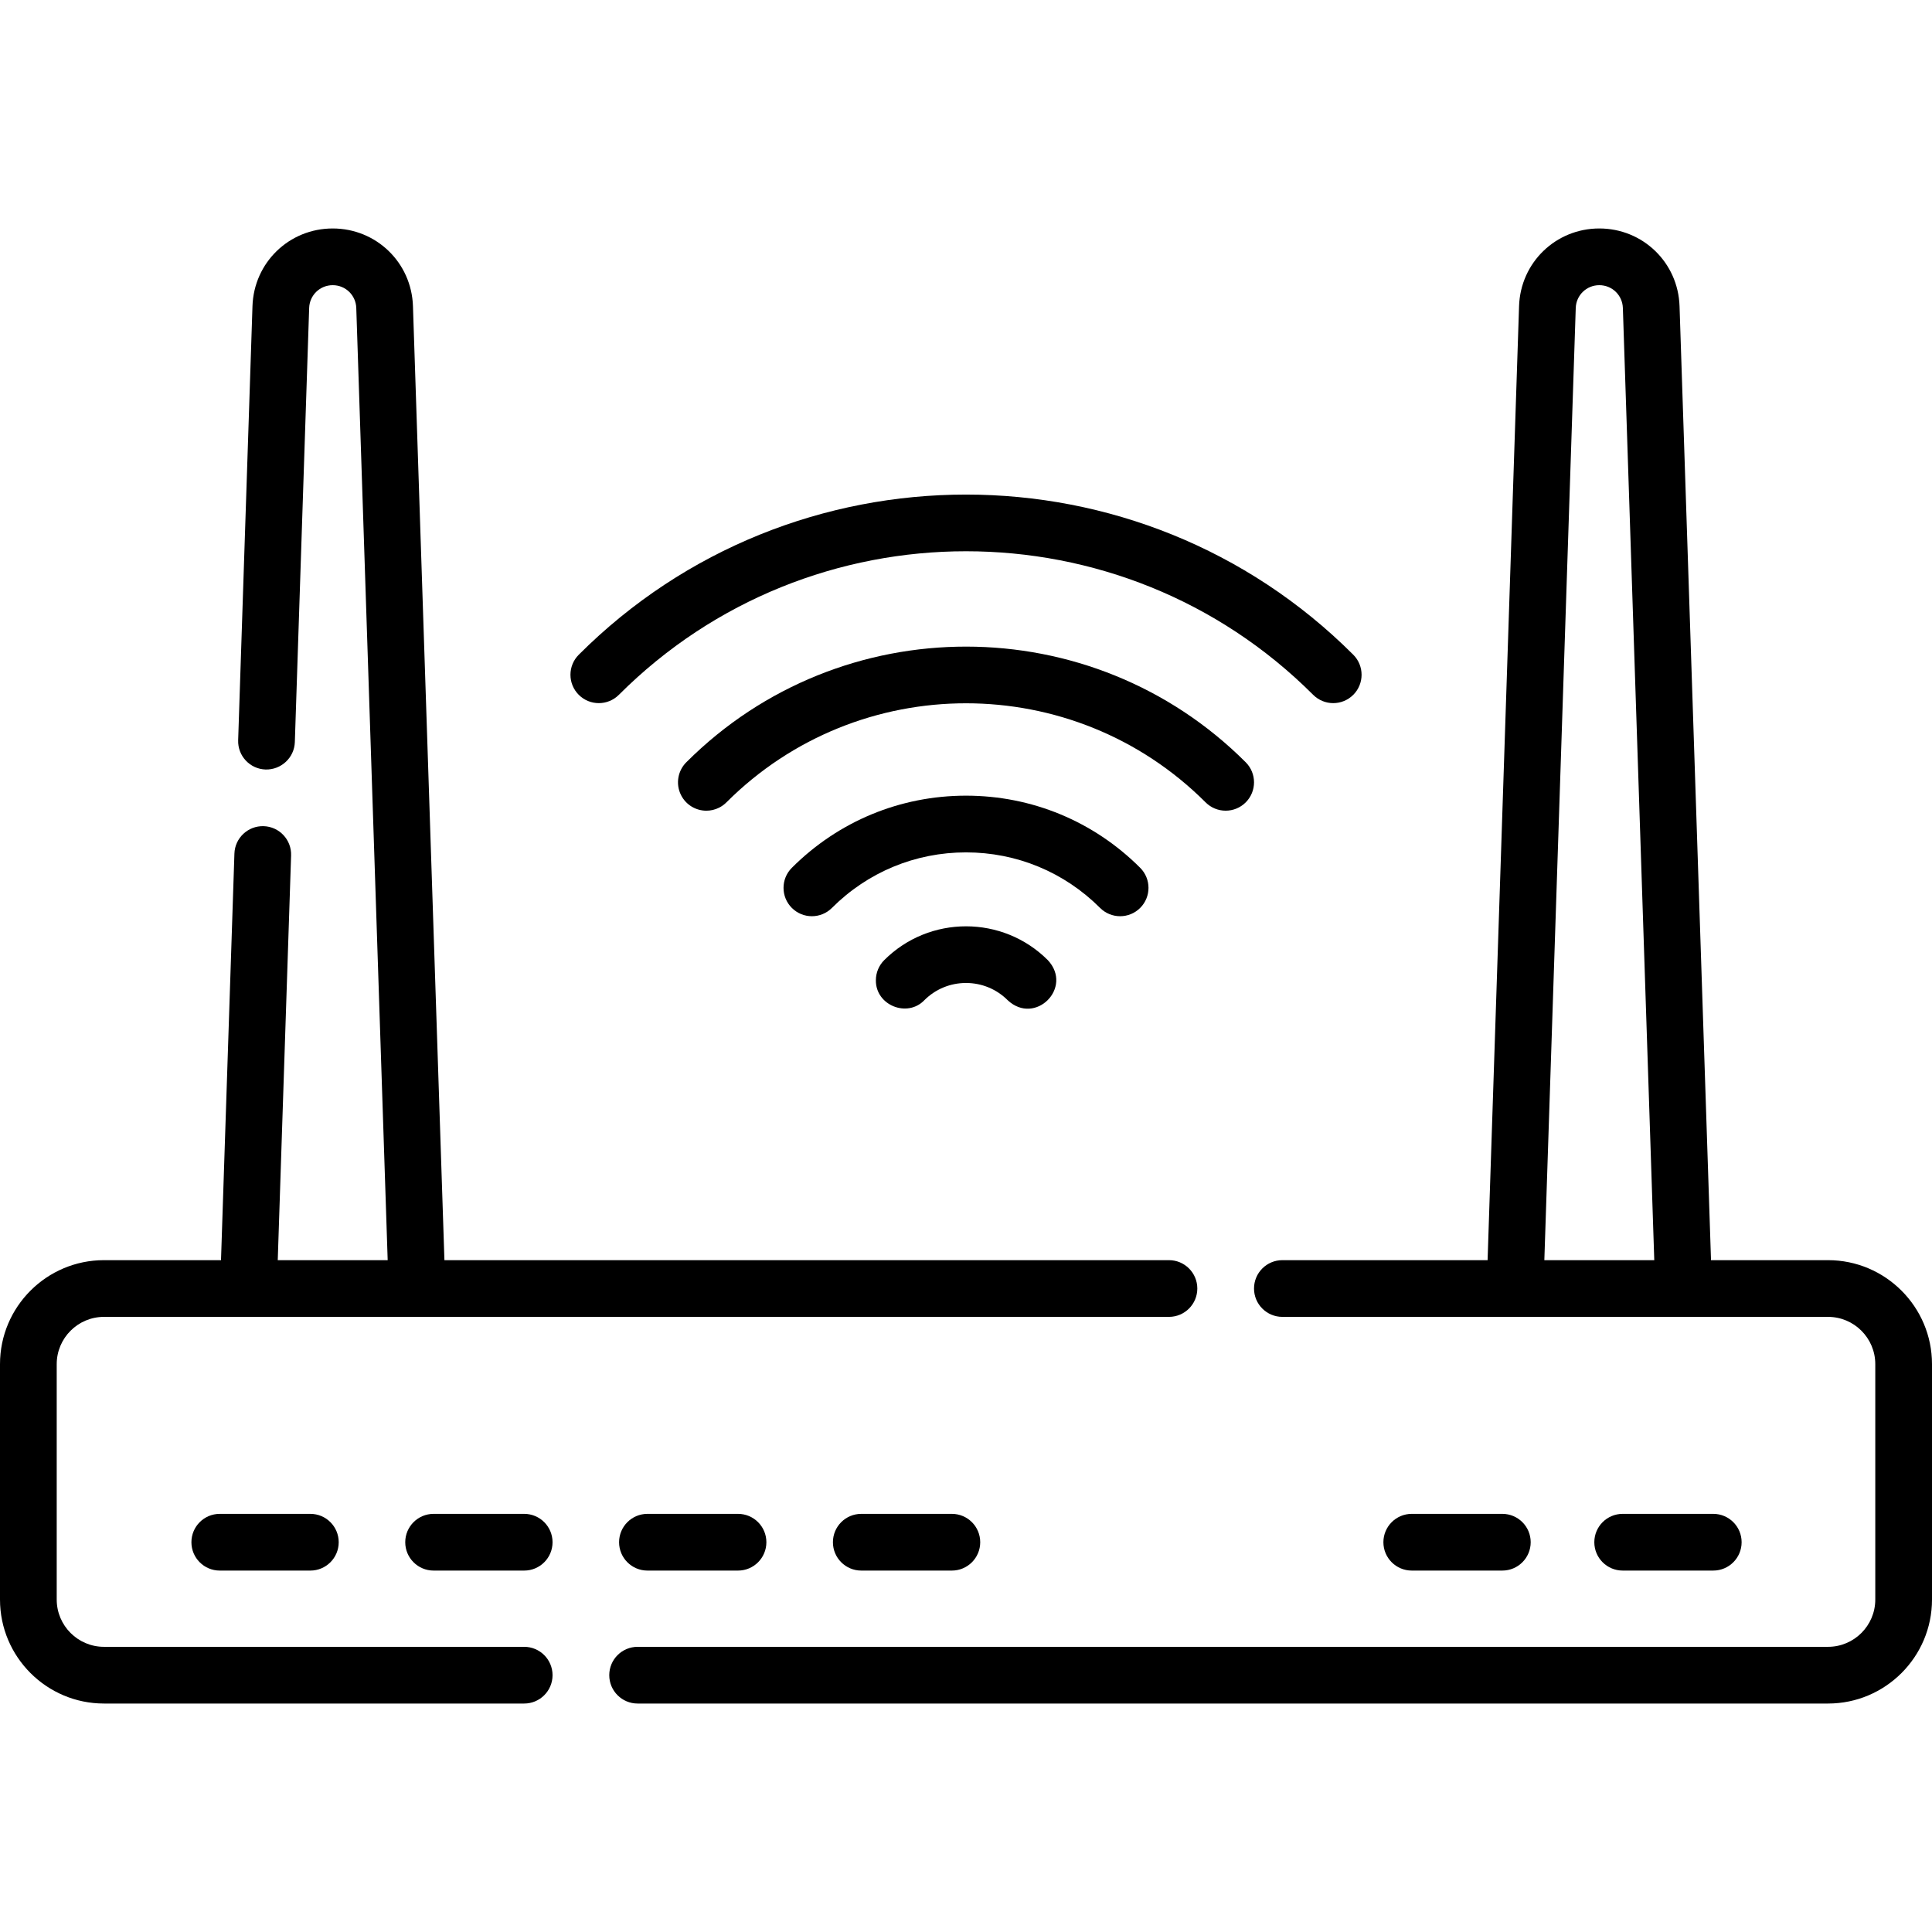
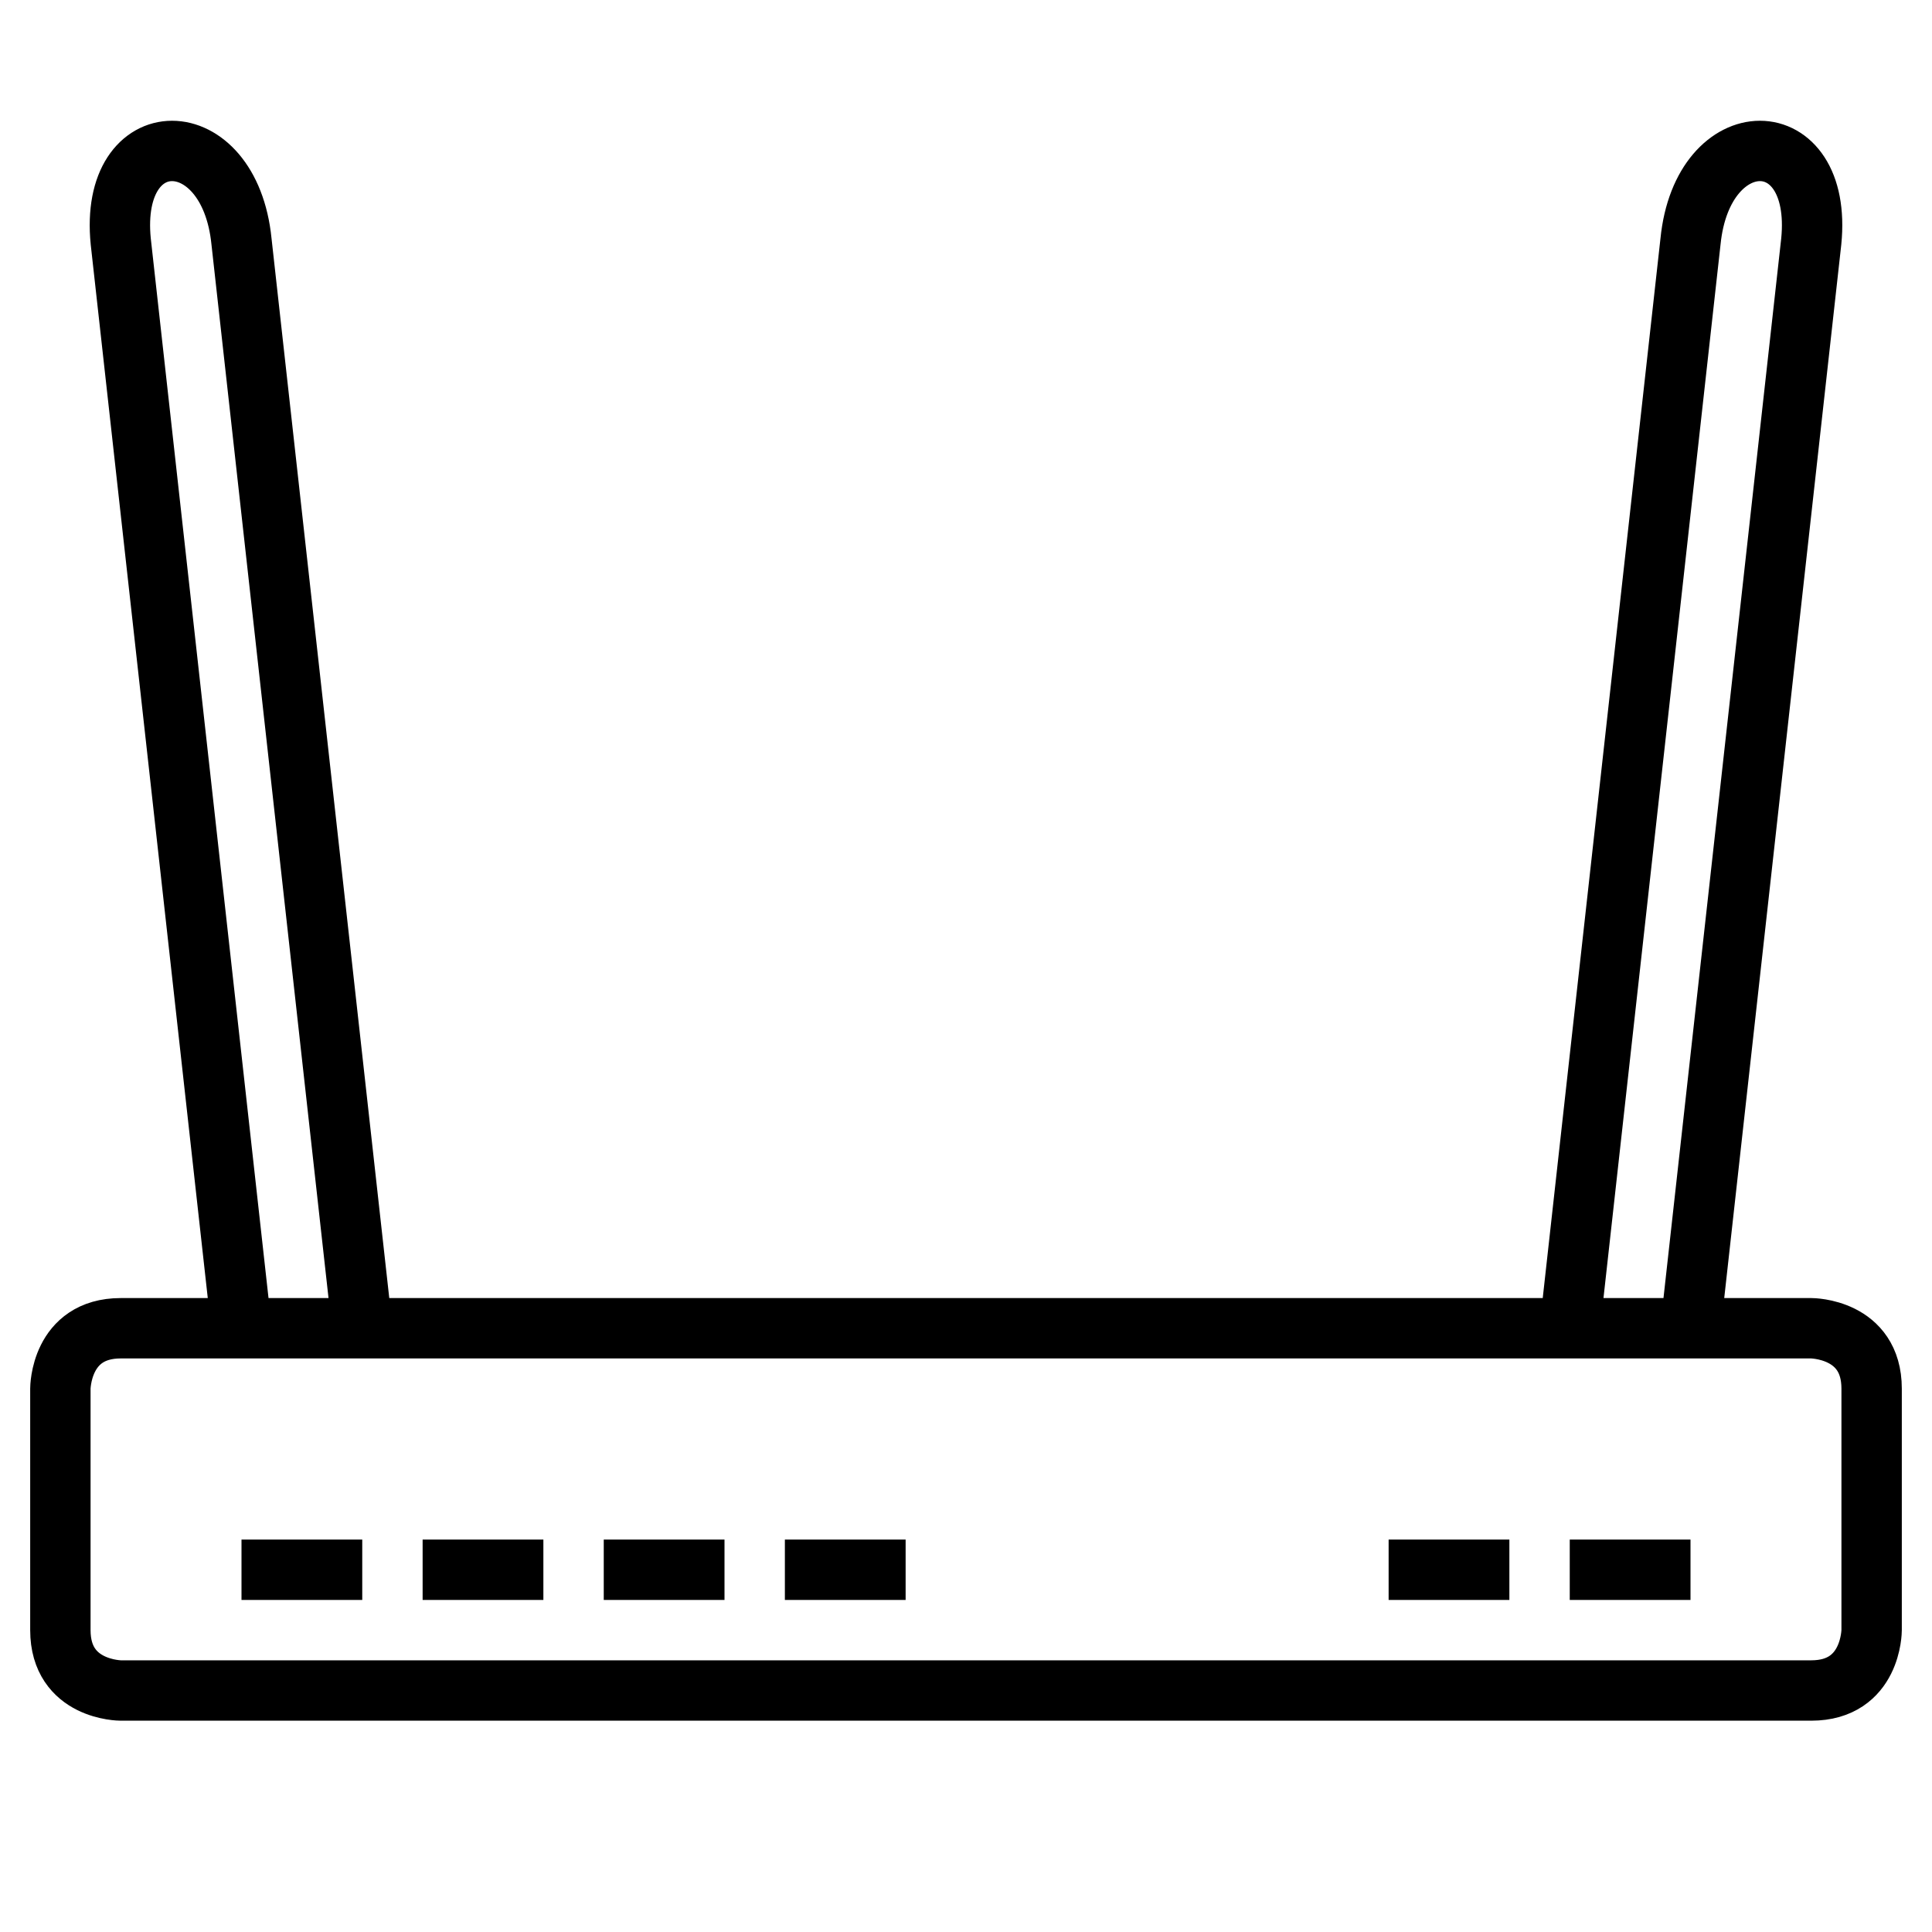
- <svg xmlns="http://www.w3.org/2000/svg" id="Capa_1" enable-background="new 0 0 512 512" height="512" viewBox="0 0 512 512" width="512">
-   <g>
-     <path d="m484.446 333.955h-31.01l-8.34-252.834c-.381-11.538-9.721-20.575-21.264-20.575-11.544 0-20.885 9.038-21.265 20.575l-8.34 252.834h-54.384c-4.151 0-7.515 3.365-7.515 7.515s3.364 7.515 7.515 7.515h144.602c6.906 0 12.524 5.618 12.524 12.524v62.391c0 6.906-5.618 12.525-12.524 12.525h-315.47c-4.151 0-7.515 3.364-7.515 7.515s3.364 7.515 7.515 7.515h315.472c15.193 0 27.554-12.361 27.554-27.554v-62.391c-.001-15.194-12.362-27.555-27.555-27.555zm-66.857-252.339c.112-3.387 2.854-6.041 6.244-6.041 3.389 0 6.131 2.654 6.243 6.041l8.323 252.339h-29.133z" />
-     <path d="m138.916 436.425h-111.362c-6.906 0-12.524-5.618-12.524-12.525v-62.391c0-6.906 5.618-12.524 12.524-12.524h282.232c4.151 0 7.515-3.364 7.515-7.515 0-4.15-3.364-7.515-7.515-7.515h-192.008l-8.34-252.834c-.381-11.538-9.721-20.575-21.264-20.575-11.544 0-20.885 9.038-21.265 20.575l-3.795 115.049c-.137 4.148 3.115 7.621 7.263 7.758 4.126.106 7.621-3.115 7.758-7.263l3.795-115.049c.112-3.387 2.854-6.041 6.244-6.041 3.389 0 6.131 2.654 6.243 6.041l8.323 252.339h-29.133l3.537-107.254c.137-4.148-3.115-7.621-7.263-7.758-4.143-.131-7.622 3.115-7.758 7.263l-3.554 107.749h-31.015c-15.193 0-27.554 12.361-27.554 27.554v62.391c0 15.193 12.361 27.554 27.554 27.554h111.362c4.151 0 7.515-3.365 7.515-7.515s-3.365-7.514-7.515-7.514z" />
-     <path d="m58.241 401.189c-4.151 0-7.515 3.365-7.515 7.515s3.364 7.515 7.515 7.515h24.006c4.151 0 7.515-3.365 7.515-7.515s-3.364-7.515-7.515-7.515z" />
-     <path d="m138.916 401.189h-24.007c-4.151 0-7.515 3.365-7.515 7.515s3.364 7.515 7.515 7.515h24.007c4.151 0 7.515-3.365 7.515-7.515-.001-4.151-3.365-7.515-7.515-7.515z" />
-     <path d="m171.578 401.189c-4.151 0-7.515 3.365-7.515 7.515s3.364 7.515 7.515 7.515h24.006c4.151 0 7.515-3.365 7.515-7.515s-3.364-7.515-7.515-7.515z" />
-     <path d="m228.248 401.189c-4.151 0-7.515 3.365-7.515 7.515s3.364 7.515 7.515 7.515h24.006c4.151 0 7.515-3.365 7.515-7.515s-3.364-7.515-7.515-7.515z" />
-     <path d="m398.135 416.218c4.151 0 7.515-3.365 7.515-7.515s-3.364-7.515-7.515-7.515h-24.006c-4.151 0-7.515 3.365-7.515 7.515s3.364 7.515 7.515 7.515z" />
-     <path d="m454.032 416.218c4.151 0 7.515-3.365 7.515-7.515s-3.364-7.515-7.515-7.515h-24.006c-4.151 0-7.515 3.365-7.515 7.515s3.364 7.515 7.515 7.515z" />
-     <path d="m164.005 184.136c50.728-50.73 133.271-50.728 183.999 0 1.468 1.467 3.391 2.201 5.314 2.201s3.846-.734 5.314-2.201c2.934-2.934 2.934-7.693 0-10.627-56.589-56.589-148.666-56.59-205.255 0-2.934 2.934-2.934 7.693 0 10.627 2.935 2.935 7.693 2.935 10.628 0z" />
-     <path d="m330.129 212.639c2.934-2.935 2.934-7.693 0-10.627-40.831-40.83-107.242-40.871-148.125-.125-2.328 2.218-3.047 5.775-1.534 8.801 1.316 2.633 3.971 4.156 6.727 4.156 1.129 0 2.276-.255 3.355-.795.75-.375 1.419-.865 1.989-1.444 35.017-34.98 91.959-34.966 126.96.034 2.935 2.934 7.693 2.934 10.628 0z" />
-     <path d="m296.847 242.807c1.923 0 3.846-.734 5.314-2.201 2.934-2.934 2.934-7.693 0-10.627-12.329-12.329-28.721-19.119-46.158-19.119-17.435 0-33.828 6.79-46.158 19.119-2.935 2.934-2.935 7.693 0 10.627 2.934 2.935 7.692 2.935 10.628 0 9.49-9.49 22.109-14.717 35.529-14.717 13.422 0 26.039 5.227 35.529 14.717 1.47 1.468 3.393 2.201 5.316 2.201z" />
-     <path d="m234.347 254.425c-1.422 1.407-2.23 3.33-2.23 5.343-.093 6.659 8.347 10.031 12.872 5.27 2.948-2.927 6.858-4.539 11.015-4.539 4.177 0 8.104 1.627 11.057 4.58 7.28 6.791 17.417-3.354 10.628-10.627-11.949-11.949-31.383-11.957-43.342-.027z" />
-   </g>
+ <svg xmlns="http://www.w3.org/2000/svg" viewBox="0 0 32 32">
+   <path stroke="#000" fill="none" d="M6 22l-4 0c-1,0 -1,1 -1,1l0 4c0,1 1,1 1,1l28 0c1,0 1,-1 1,-1l0 -4c0,-1 -1,-1 -1,-1l-24 0 -2 -18c-0.2,-2 -2.2,-2 -2,0l2 18m22 0l2 -18c0.2,-2 2.2,-2 2,0l-2 18m-2 4l2 0m-5 0l2 0m-12 0l2 0m-5 0l2 0m-5 0l2 0m-5 0l2 0" />
</svg>
